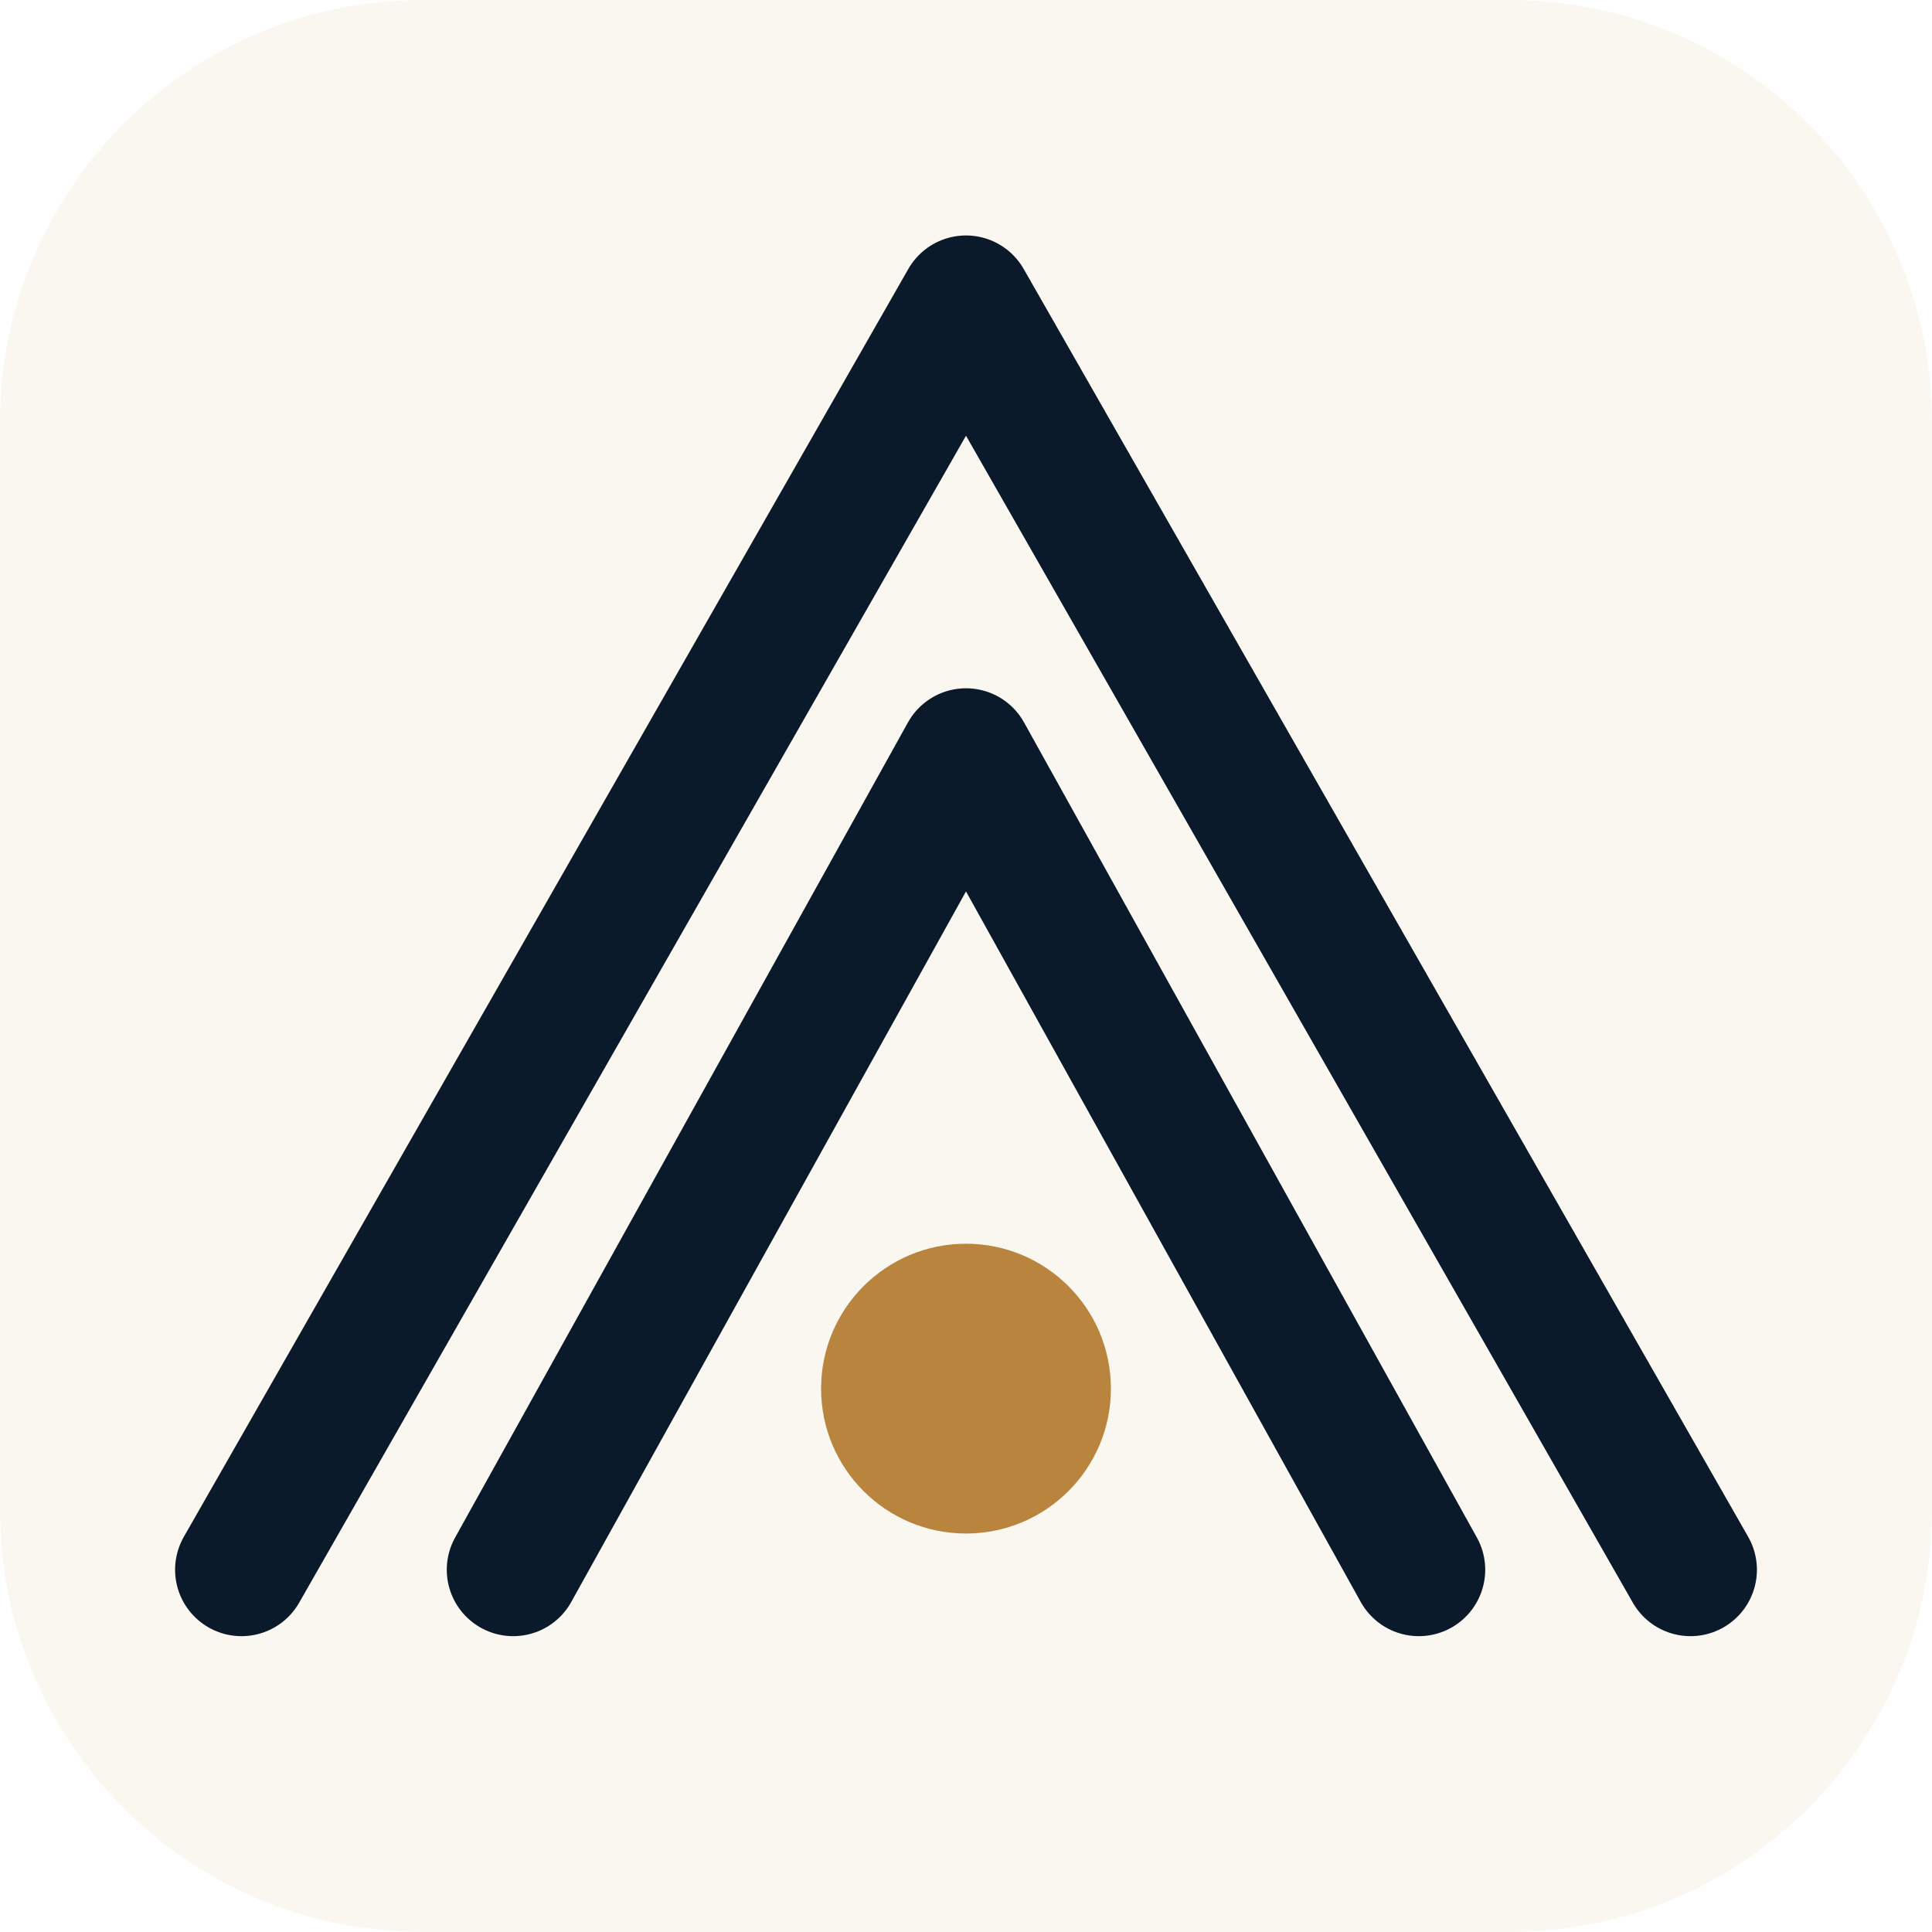
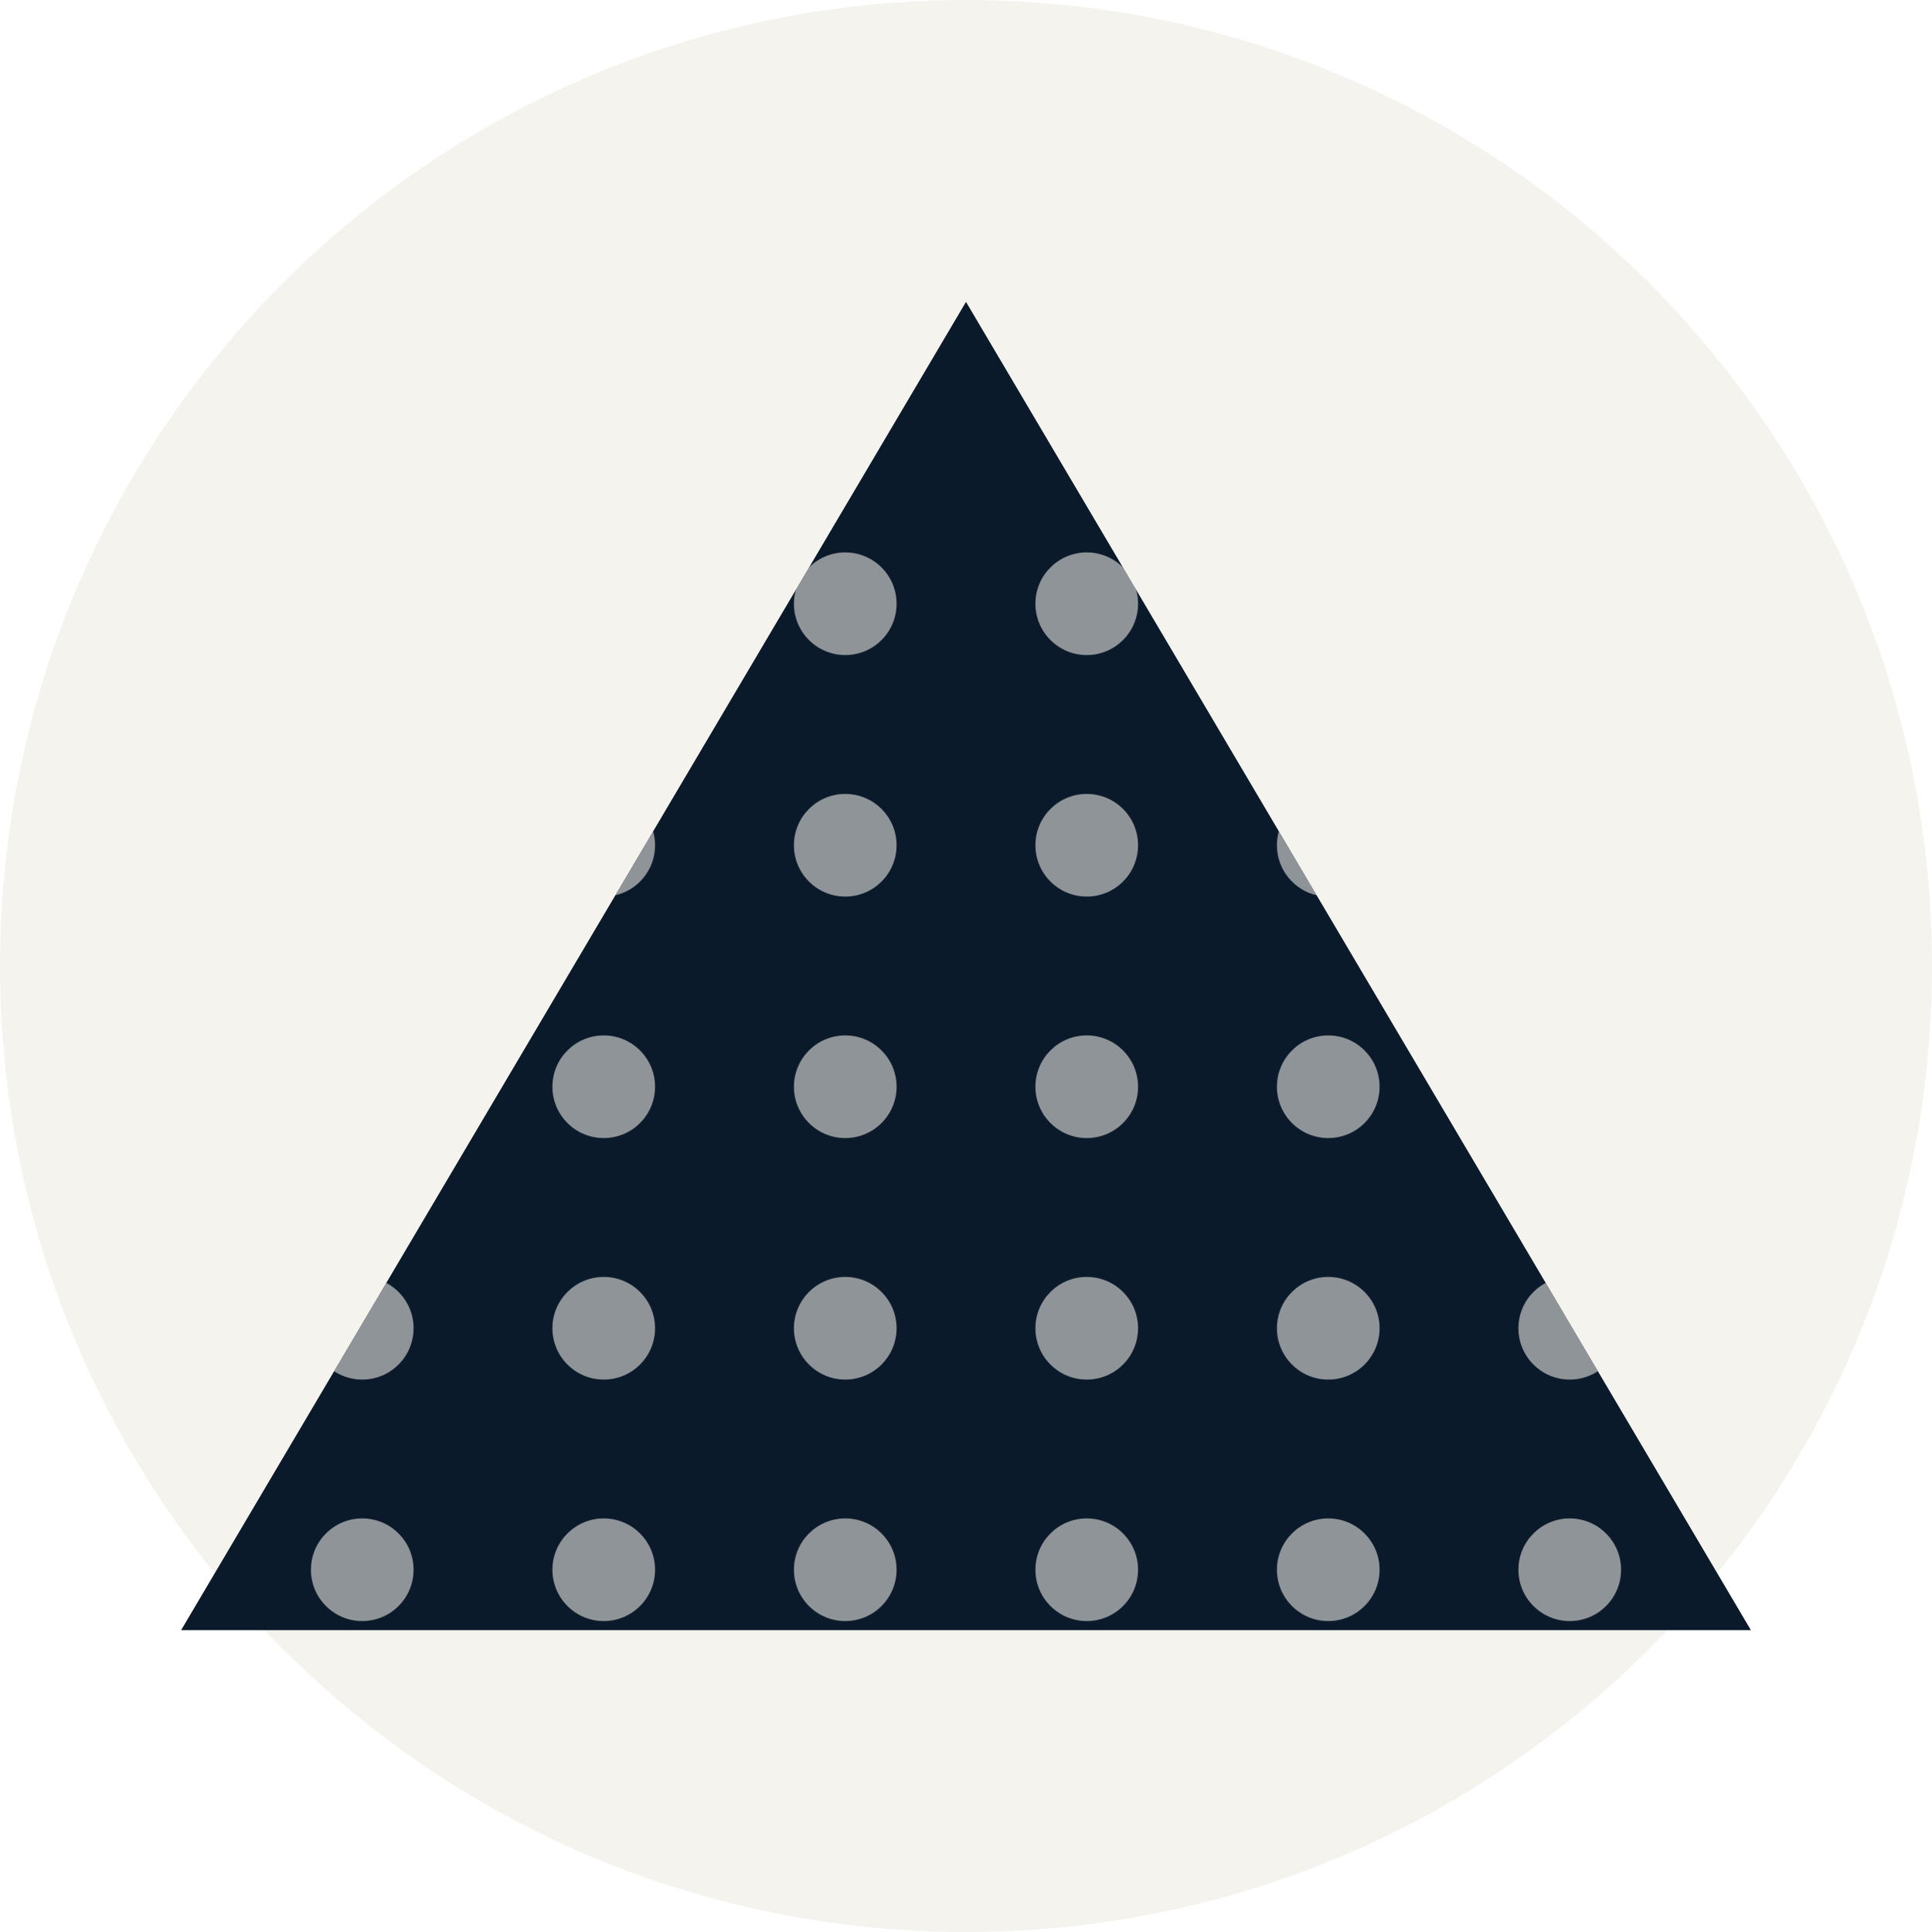
- <svg xmlns="http://www.w3.org/2000/svg" viewBox="0 0 32 32" width="32" height="32">
-   <rect width="32" height="32" rx="7" fill="#FAF7F0" />
-   <g fill="none" stroke="#0B1A2A" stroke-width="2.2" stroke-linecap="round" stroke-linejoin="round">
-     <path d="M4 26L16 5L28 26" />
-     <path d="M8.5 26L16 12.5L23.5 26" />
-   </g>
-   <circle cx="16" cy="23" r="2.4" fill="#B8843E" />
+ <svg xmlns="http://www.w3.org/2000/svg" viewBox="0 0 32 32">
+   <defs>
+     <pattern id="dots" x="0" y="0" width="4" height="4" patternUnits="userSpaceOnUse">
+       <circle cx="2" cy="2" r="0.85" fill="#FAF7F0" opacity="0.55" />
+     </pattern>
+     <clipPath id="ca">
+       <path d="M16 5L29 27H3Z" />
+     </clipPath>
+   </defs>
+   <circle cx="16" cy="16" r="16" fill="#F5F3EE" />
+   <path d="M16 5L29 27H3Z" fill="#0B1A2A" />
+   <rect width="32" height="32" fill="url(#dots)" clip-path="url(#ca)" />
</svg>
